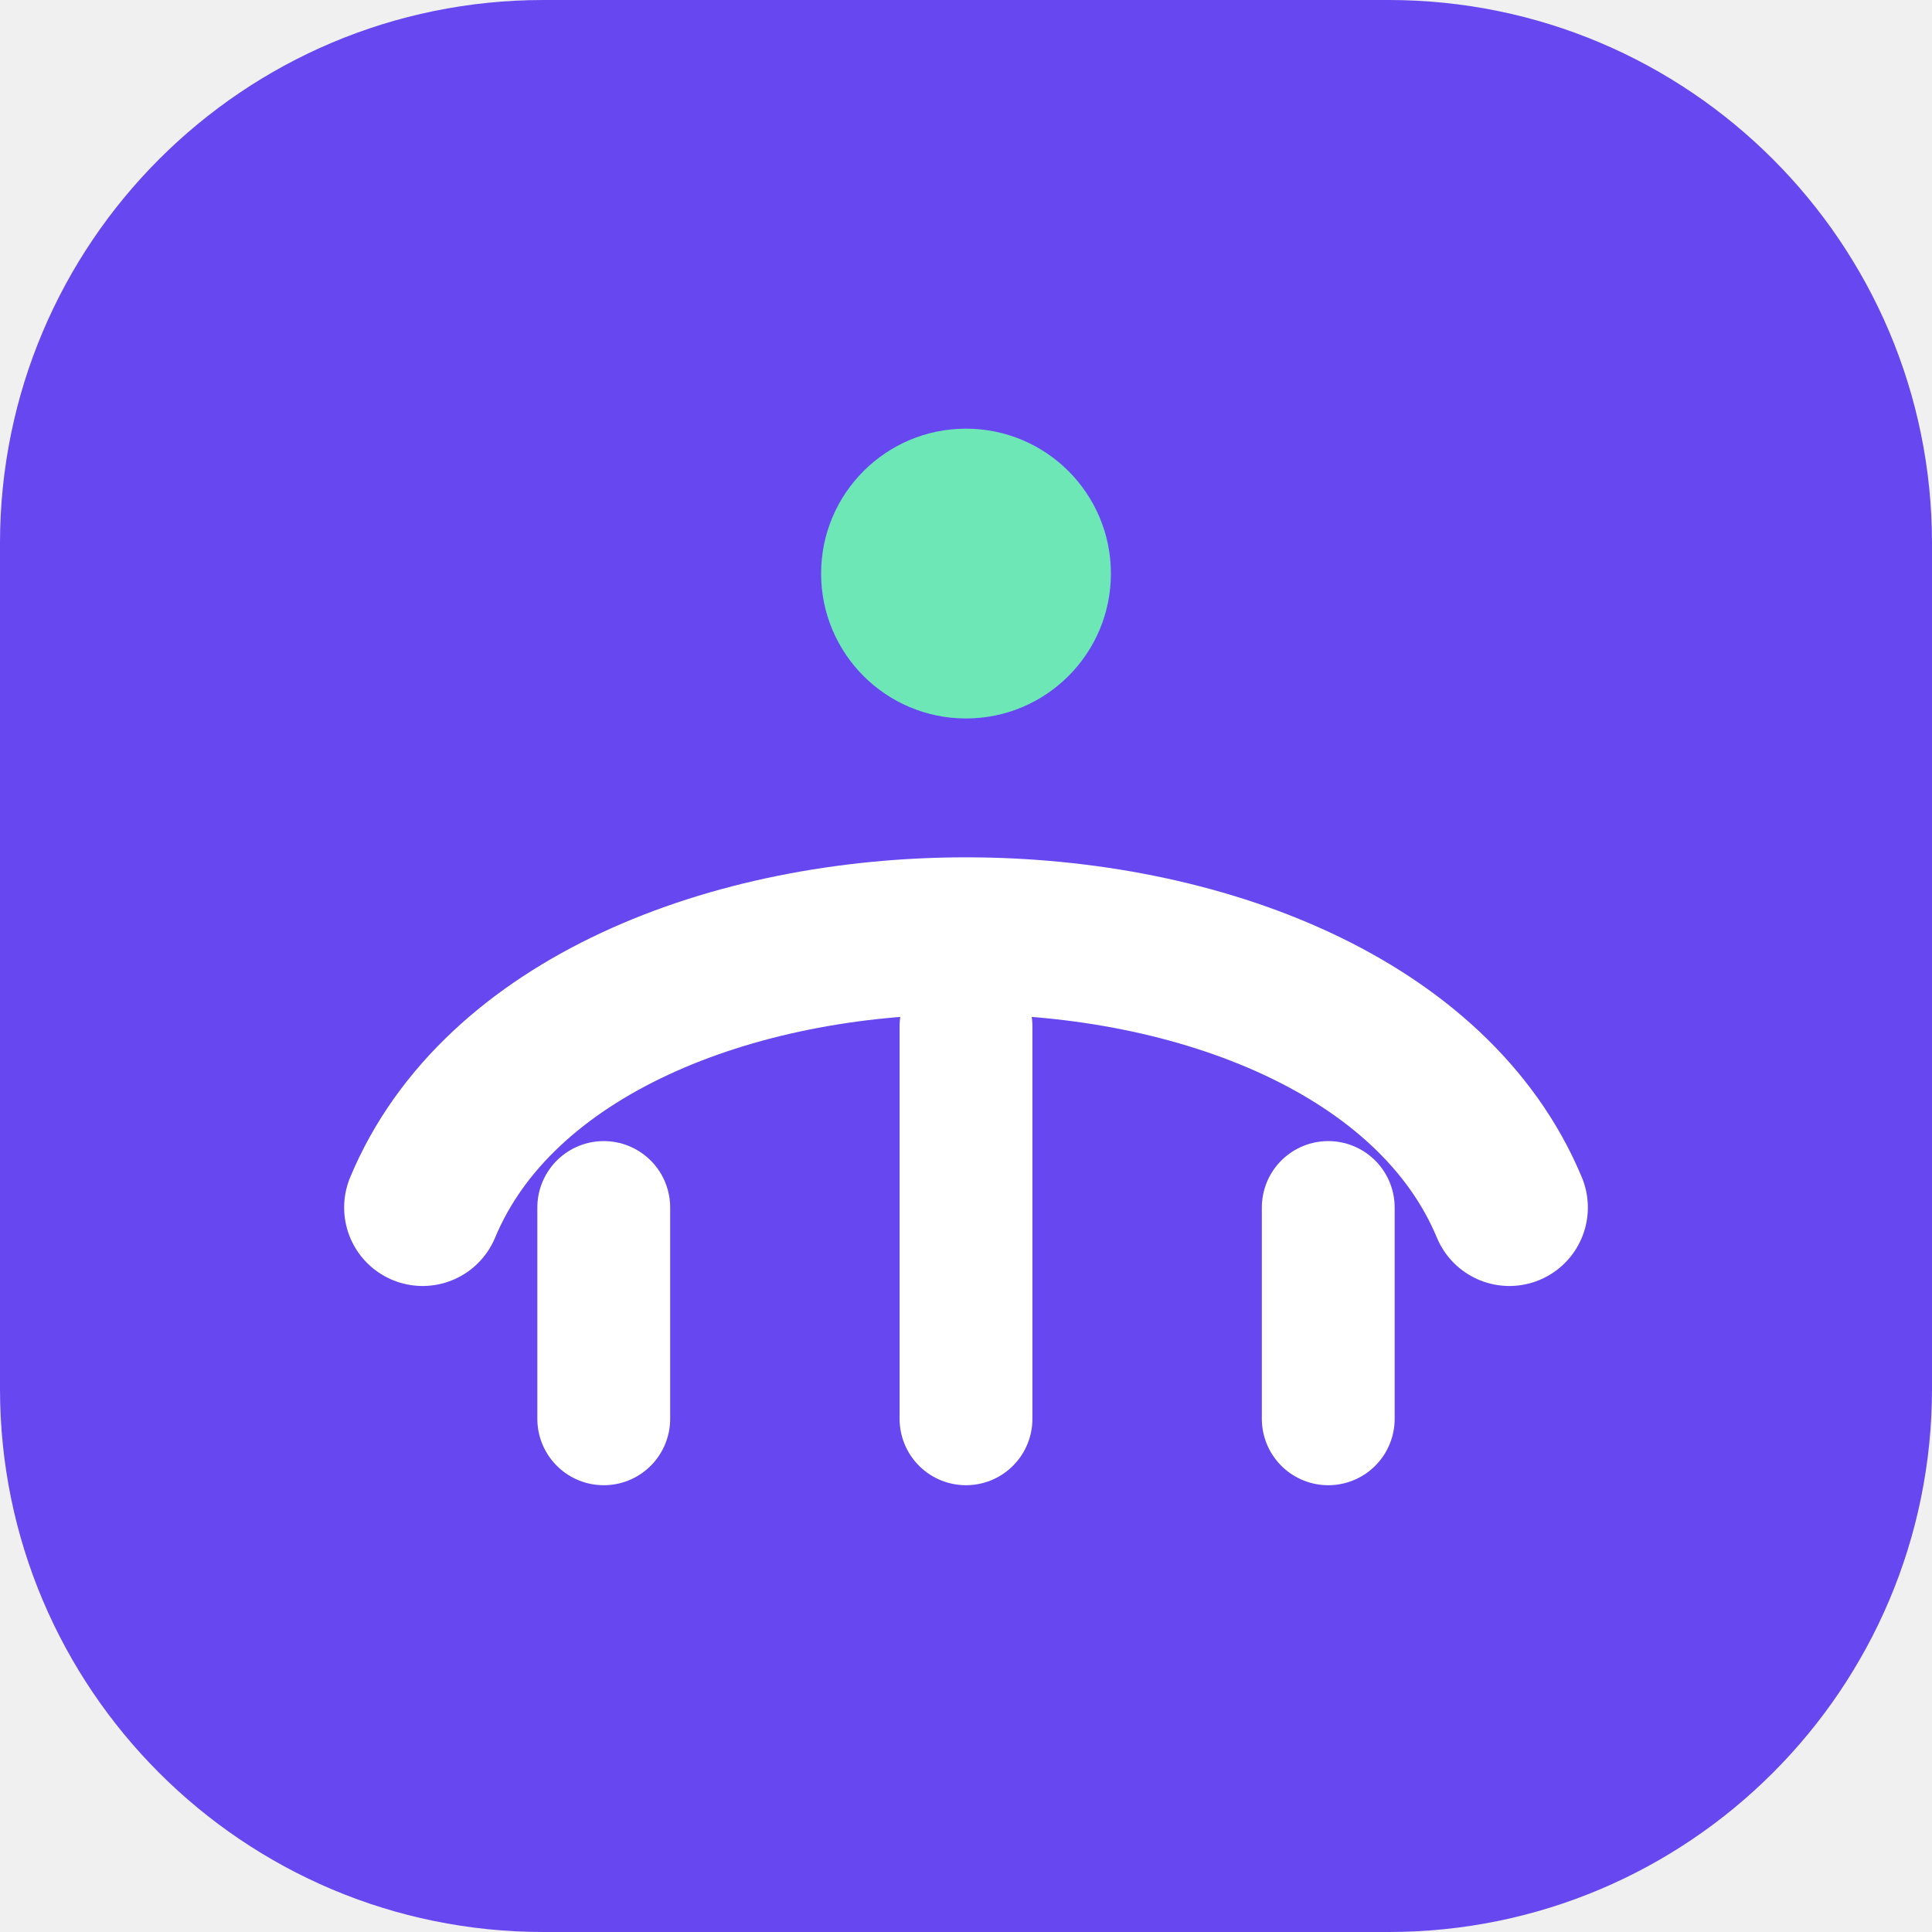
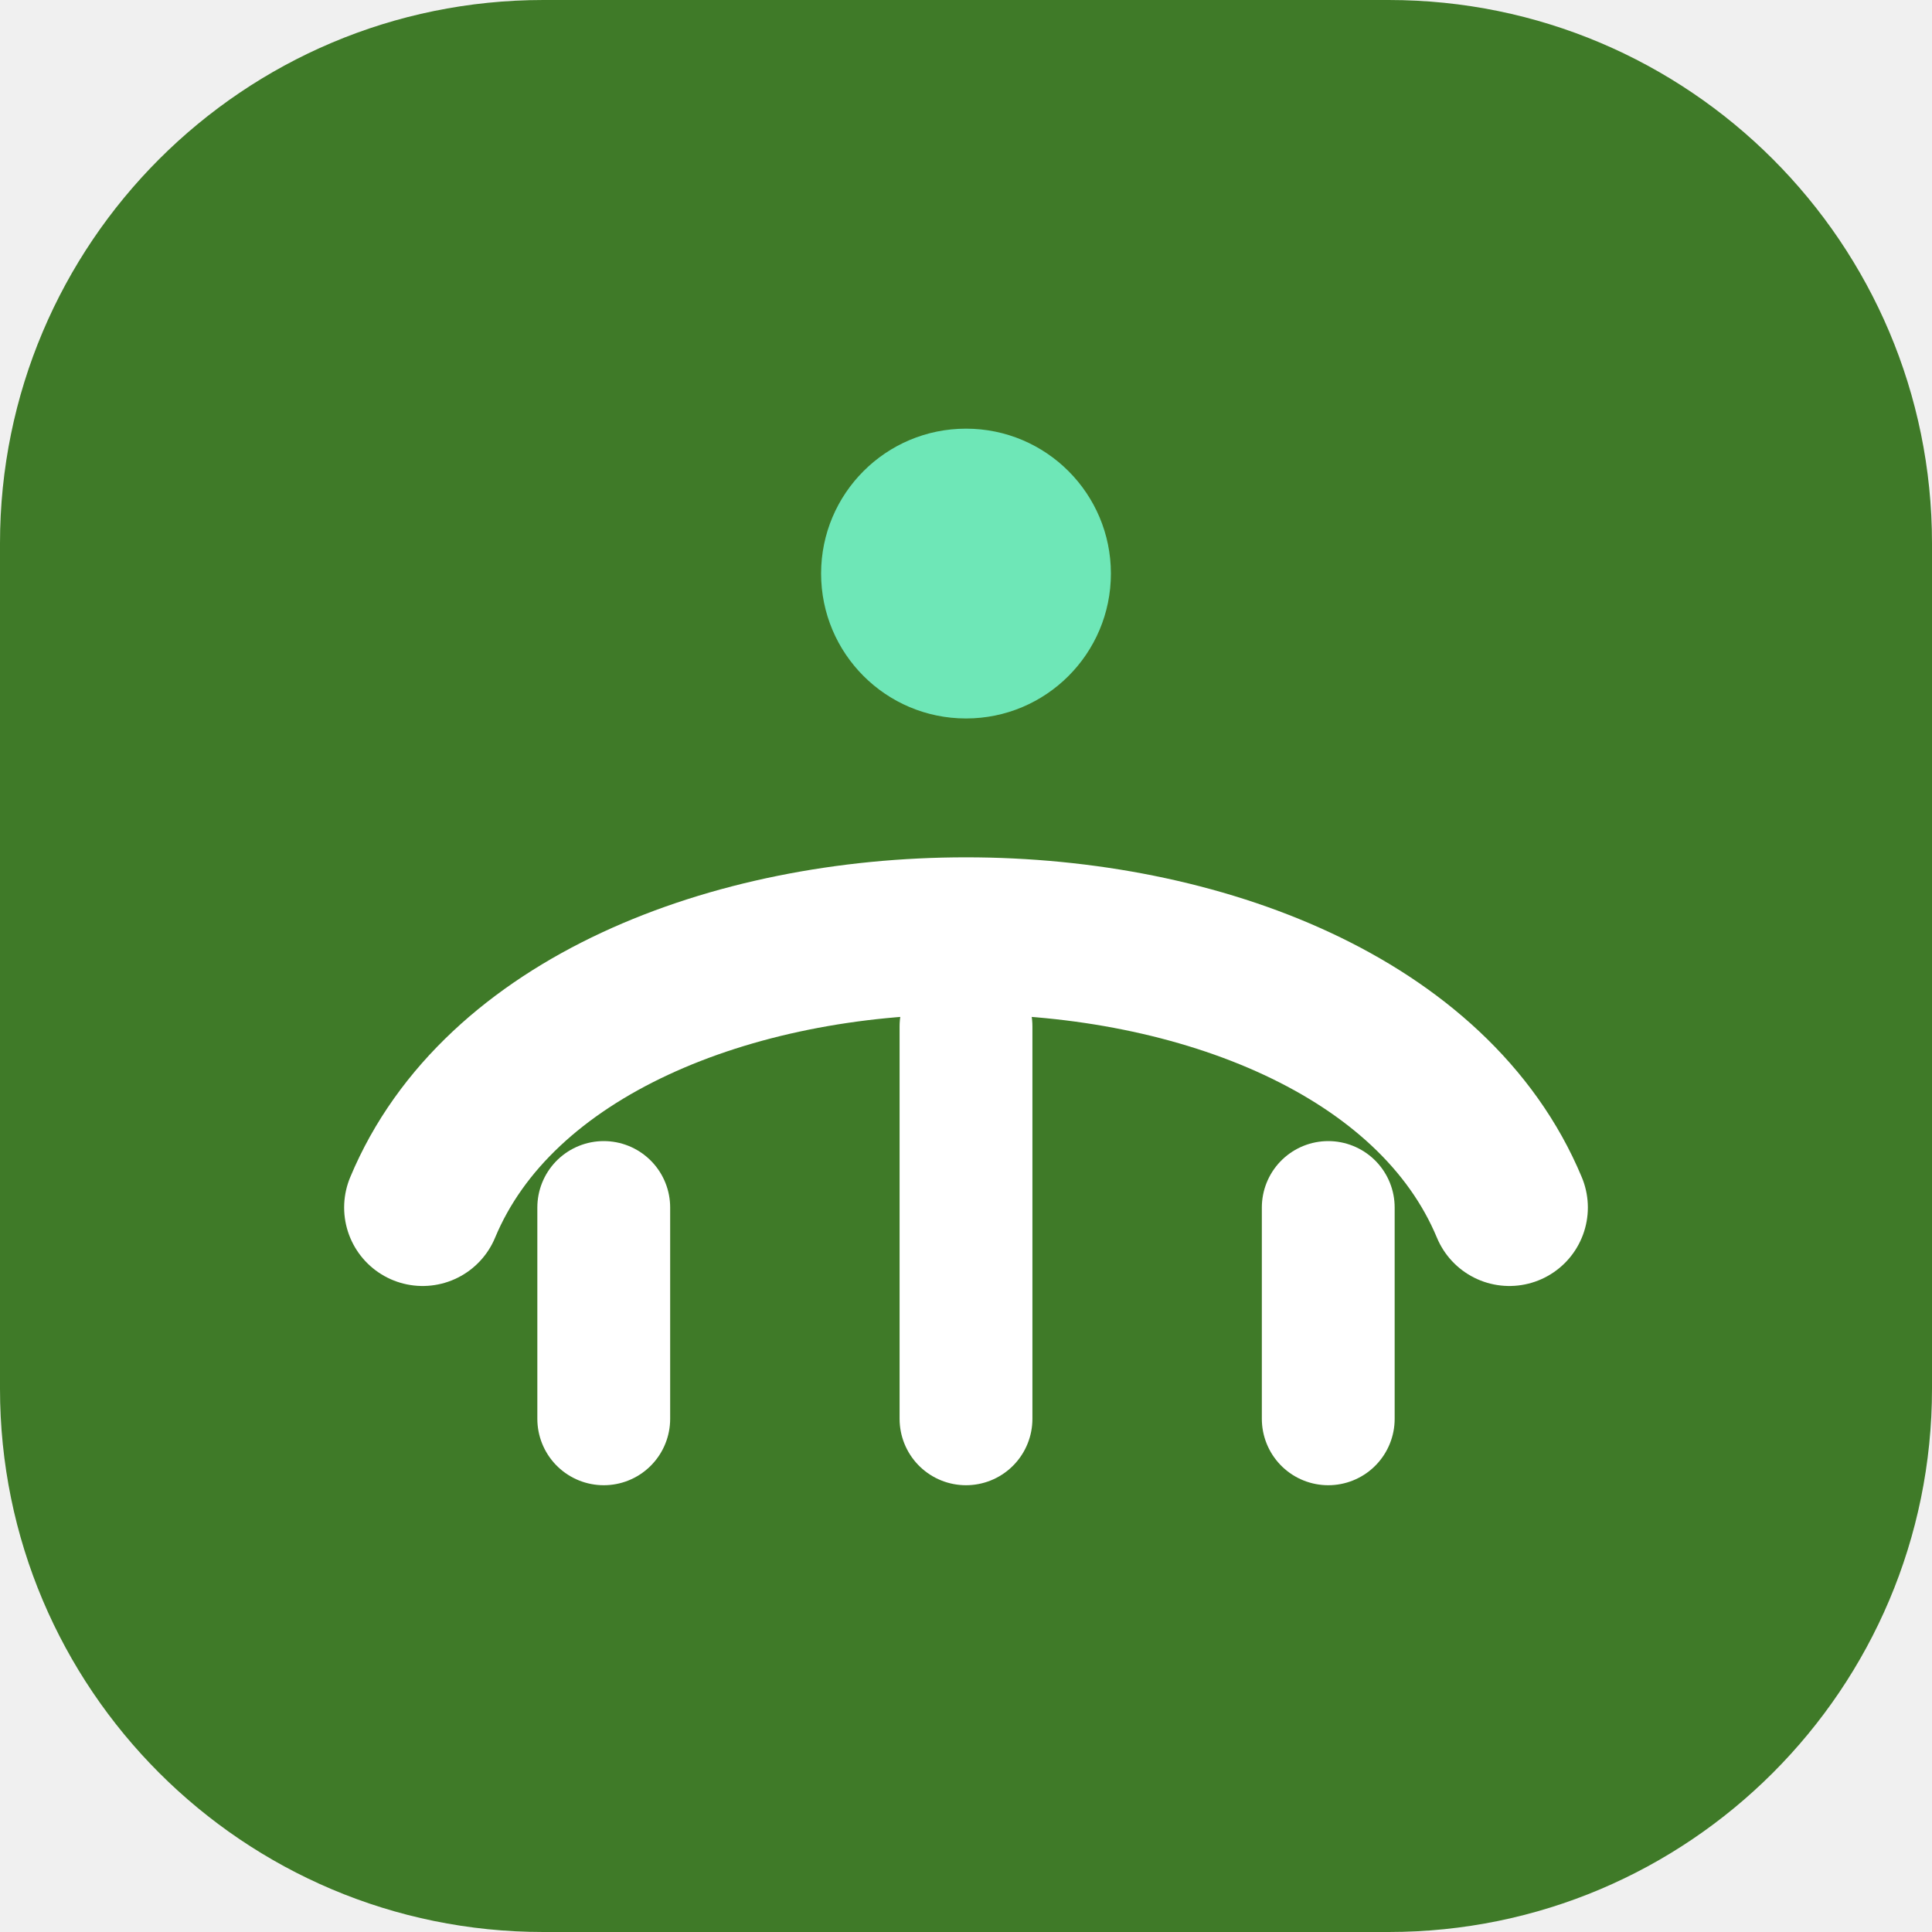
<svg xmlns="http://www.w3.org/2000/svg" viewBox="0 0 32 32">
-   <rect width="32" height="32" rx="9" fill="#6647f0" />
+   <rect width="32" height="32" rx="9" fill="#3f7a28" />
  <path d="M7 20c2.5-6 15.5-6 18 0" fill="none" stroke="#fff" stroke-width="2.6" stroke-linecap="round" />
  <path d="M10 20v3.5M16 17v6.5M22 20v3.5" stroke="#fff" stroke-width="2.2" stroke-linecap="round" />
  <circle cx="16" cy="9.5" r="2.4" fill="#6ee7b7" />
</svg>
